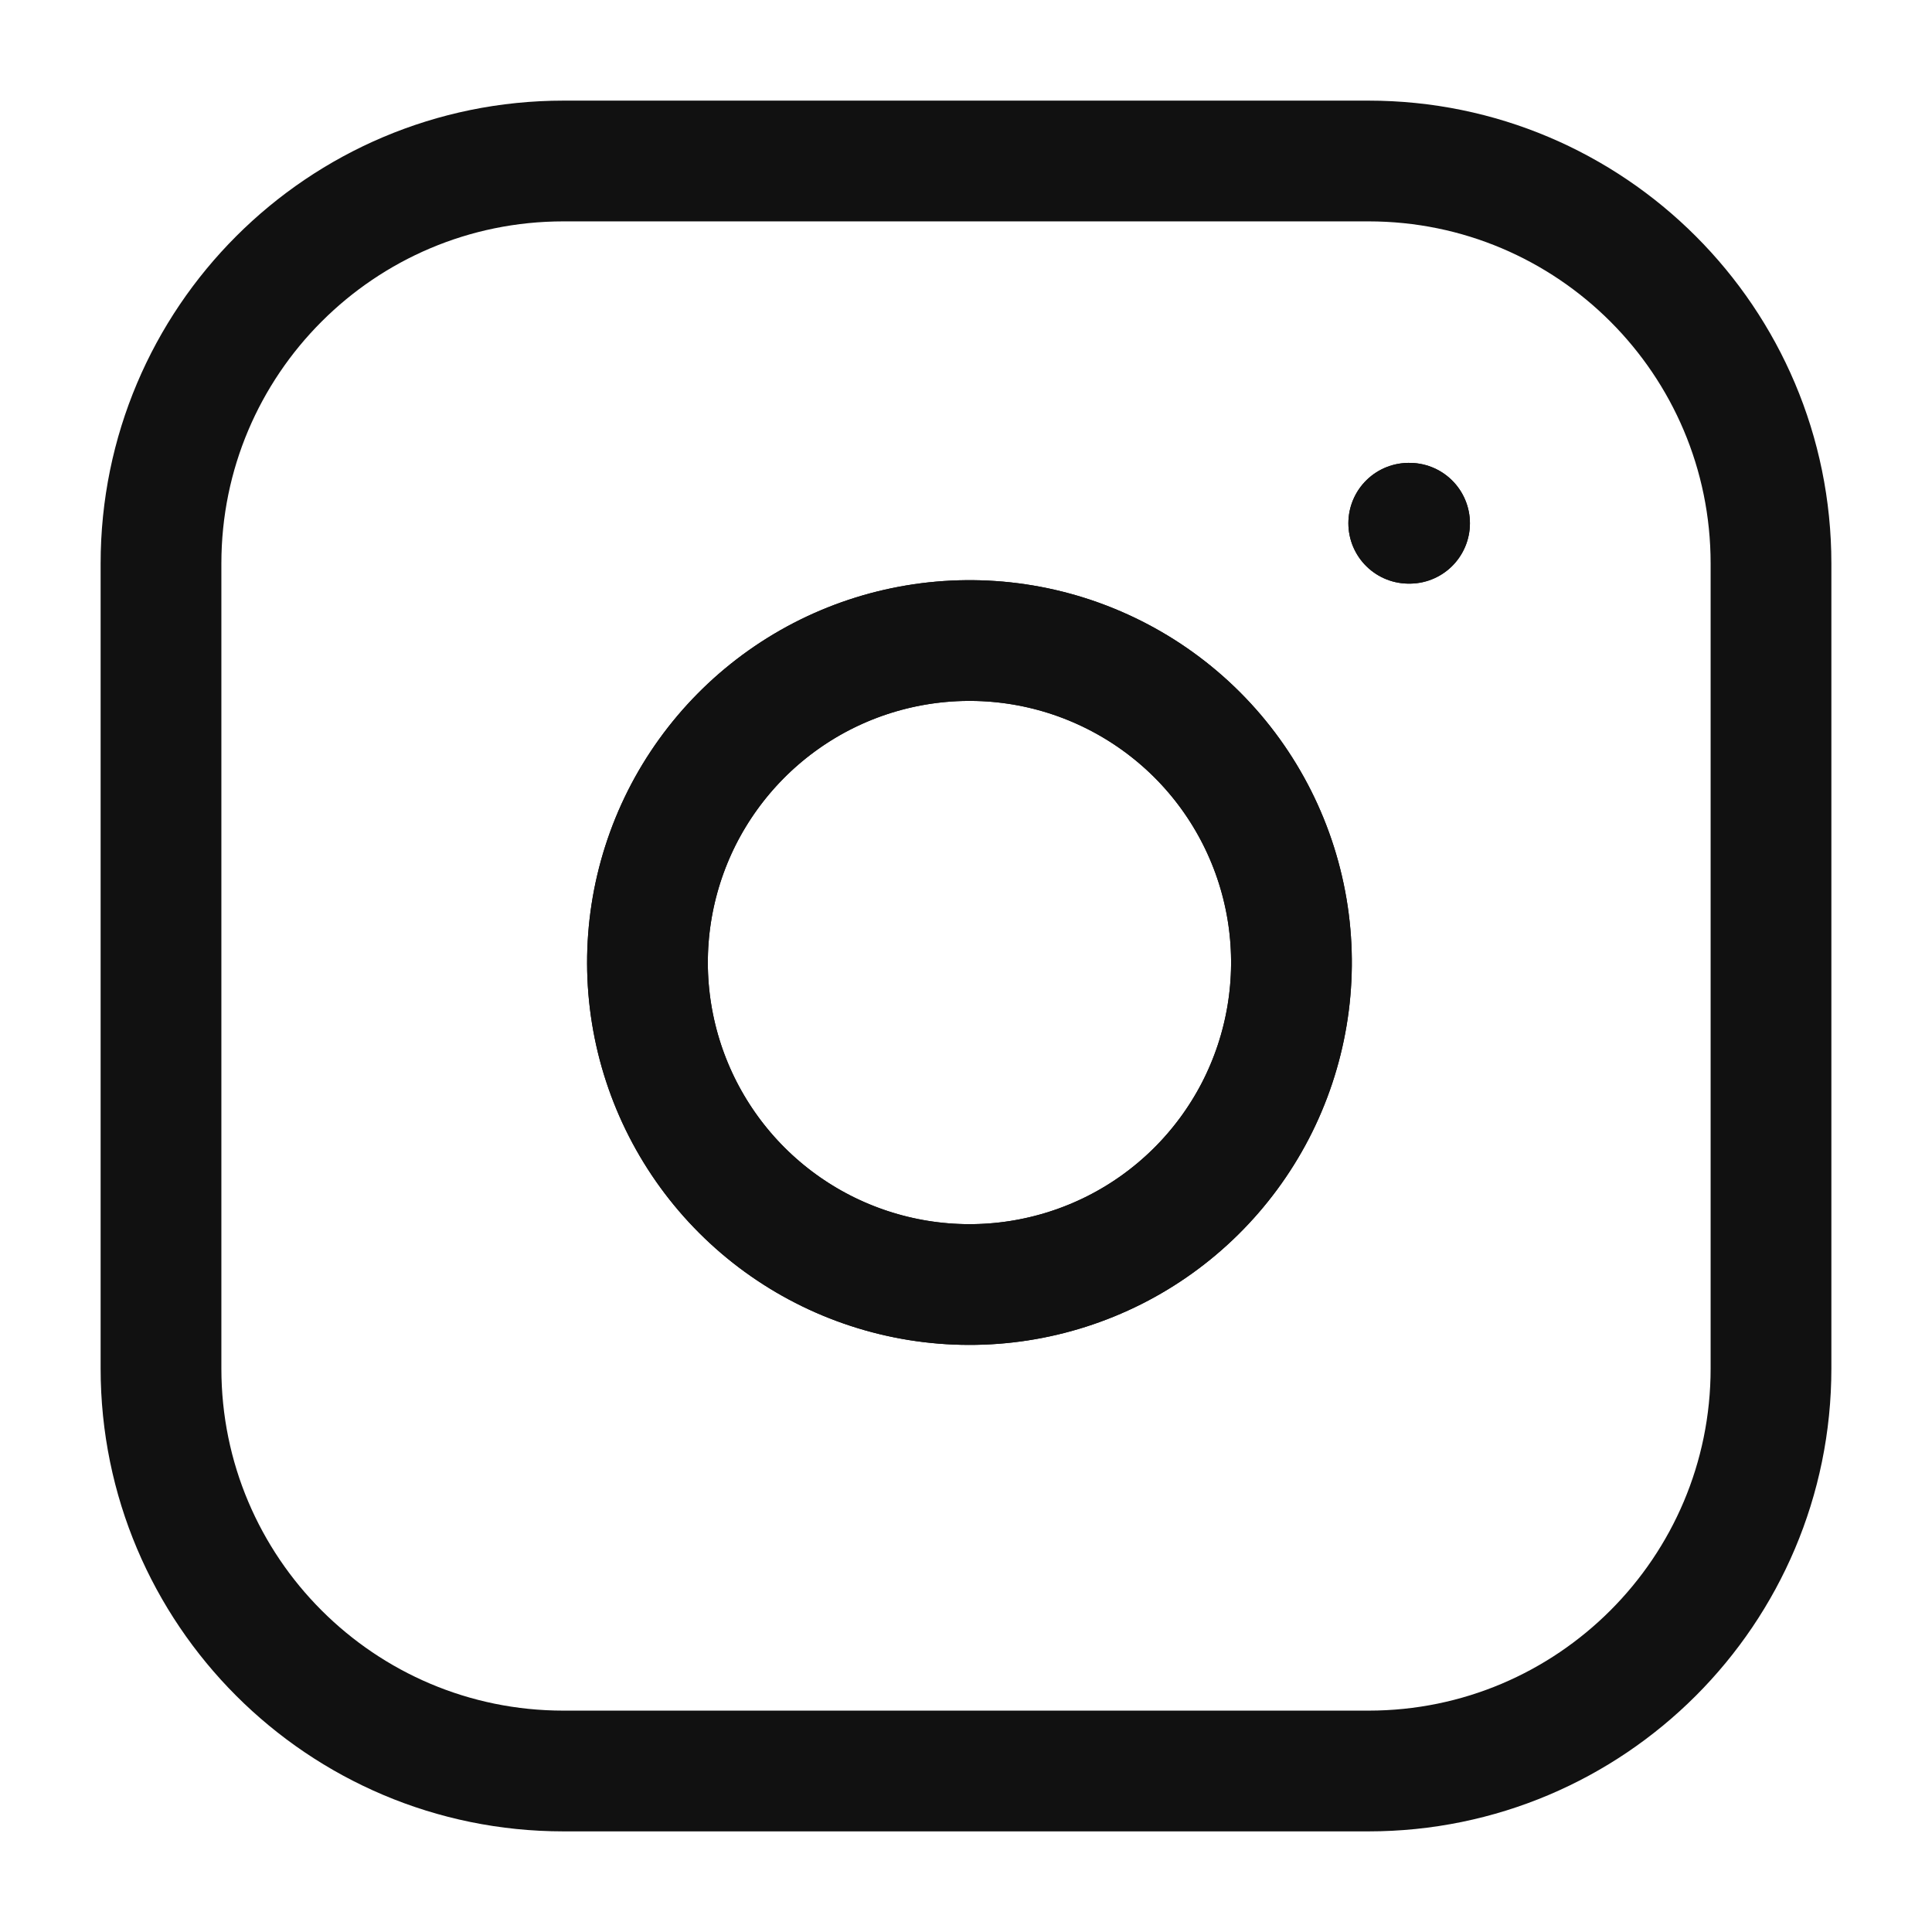
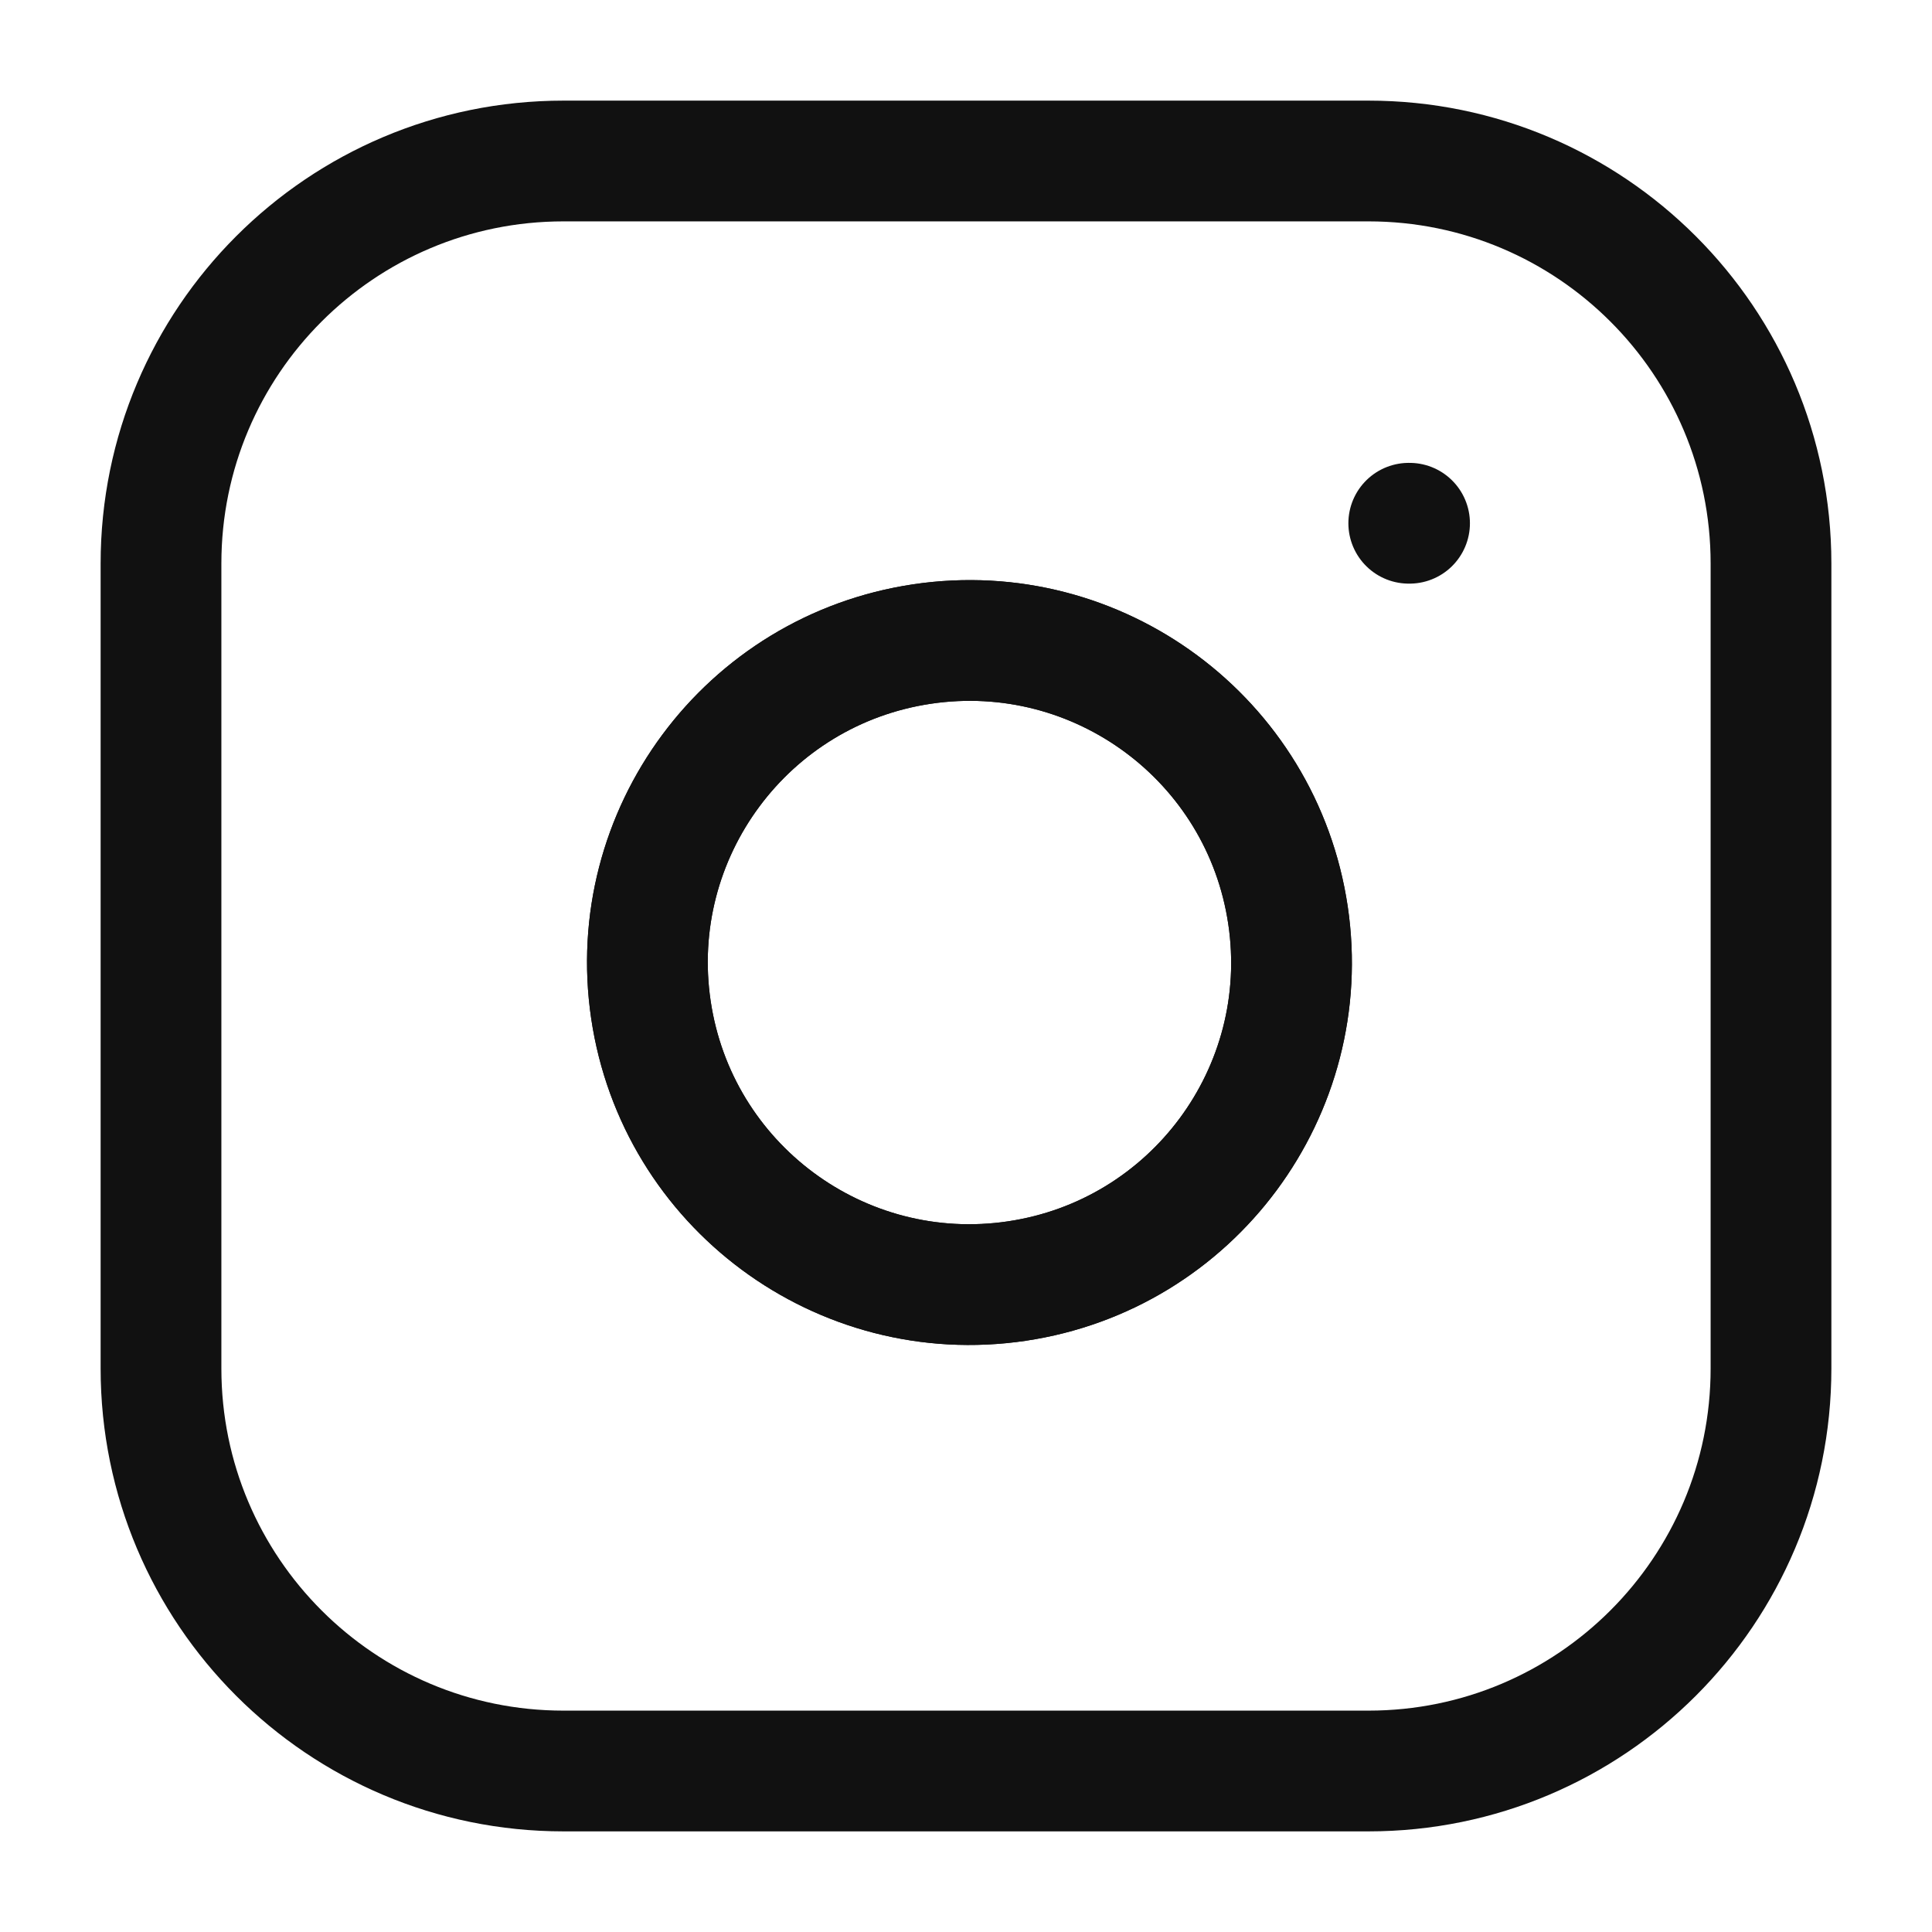
- <svg xmlns="http://www.w3.org/2000/svg" width="24" height="24" viewBox="0 0 24 24" fill="none">
-   <path d="M17 2H7C4.239 2 2 4.239 2 7V17C2 19.761 4.239 22 7 22H17C19.761 22 22 19.761 22 17V7C22 4.239 19.761 2 17 2Z" stroke="#111111" stroke-width="1.5" stroke-linecap="round" stroke-linejoin="round" />
-   <path d="M16 11.37C16.123 12.202 15.981 13.052 15.594 13.799C15.206 14.546 14.593 15.152 13.842 15.53C13.09 15.908 12.239 16.04 11.408 15.906C10.577 15.772 9.81 15.38 9.215 14.785C8.62 14.19 8.228 13.423 8.094 12.592C7.96 11.762 8.092 10.91 8.47 10.158C8.849 9.407 9.454 8.794 10.201 8.406C10.948 8.019 11.798 7.877 12.63 8C13.479 8.126 14.265 8.522 14.872 9.128C15.479 9.735 15.874 10.521 16 11.37Z" stroke="#111111" stroke-width="1.5" stroke-linecap="round" stroke-linejoin="round" />
-   <path d="M16 11.37C16.123 12.202 15.981 13.052 15.594 13.799C15.206 14.546 14.593 15.152 13.842 15.53C13.09 15.908 12.239 16.04 11.408 15.906C10.577 15.772 9.81 15.38 9.215 14.785C8.62 14.19 8.228 13.423 8.094 12.592C7.96 11.762 8.092 10.91 8.47 10.158C8.849 9.407 9.454 8.794 10.201 8.406C10.948 8.019 11.798 7.877 12.63 8C13.479 8.126 14.265 8.522 14.872 9.128C15.479 9.735 15.874 10.521 16 11.37Z" stroke="#111111" stroke-width="1.5" stroke-linecap="round" stroke-linejoin="round" />
-   <path d="M17.5 6.5H17.51" stroke="#111111" stroke-width="1.5" stroke-linecap="round" stroke-linejoin="round" />
-   <path d="M17.5 6.5H17.51" stroke="#111111" stroke-width="1.5" stroke-linecap="round" stroke-linejoin="round" />
+ <svg xmlns="http://www.w3.org/2000/svg" fill="none" viewBox="0 0 24 24">
+   <path stroke="#111" stroke-linecap="round" stroke-linejoin="round" stroke-width="1.5" d="M17 2H7a5 5 0 0 0-5 5v10a5 5 0 0 0 5 5h10a5 5 0 0 0 5-5V7a5 5 0 0 0-5-5Z" />
+   <path stroke="#111" stroke-linecap="round" stroke-linejoin="round" stroke-width="1.5" d="M16 11.37a4 4 0 1 1-7.914 1.174A4 4 0 0 1 16 11.37Z" />
+   <path stroke="#111" stroke-linecap="round" stroke-linejoin="round" stroke-width="1.5" d="M16 11.37a4 4 0 1 1-7.914 1.174A4 4 0 0 1 16 11.37Zm1.5-4.87h.01m-.01 0h.01" />
</svg>
